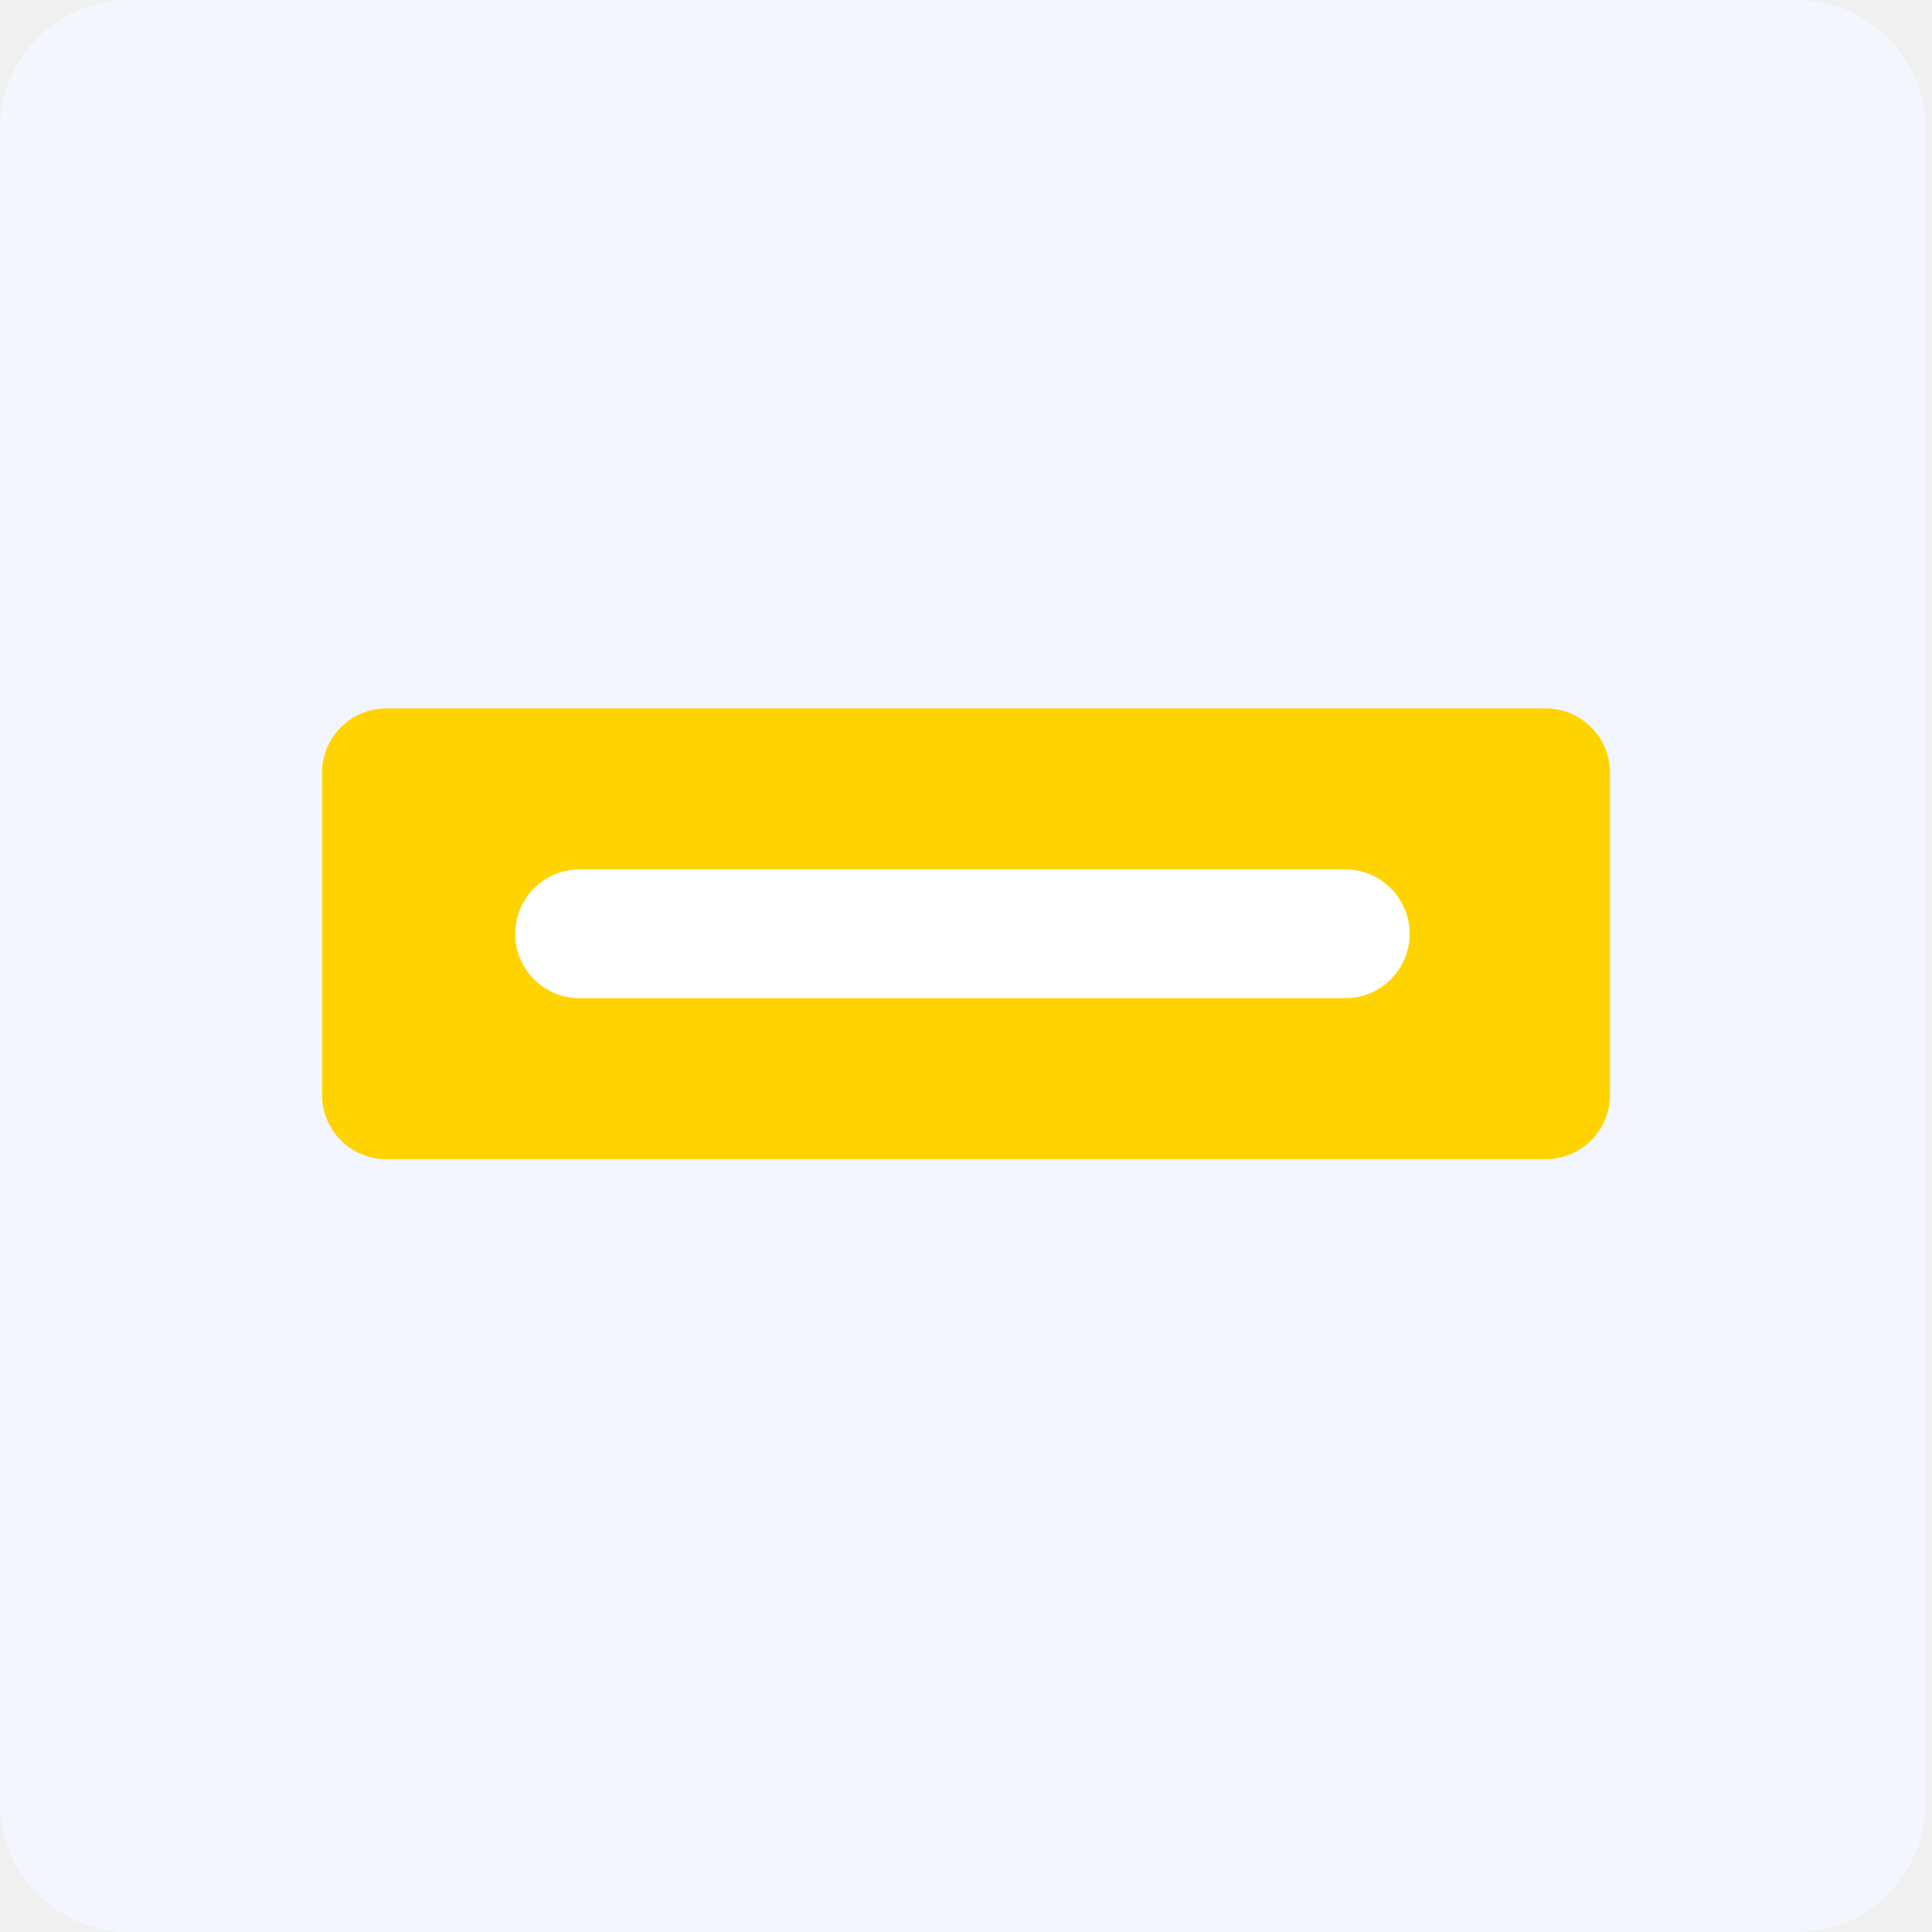
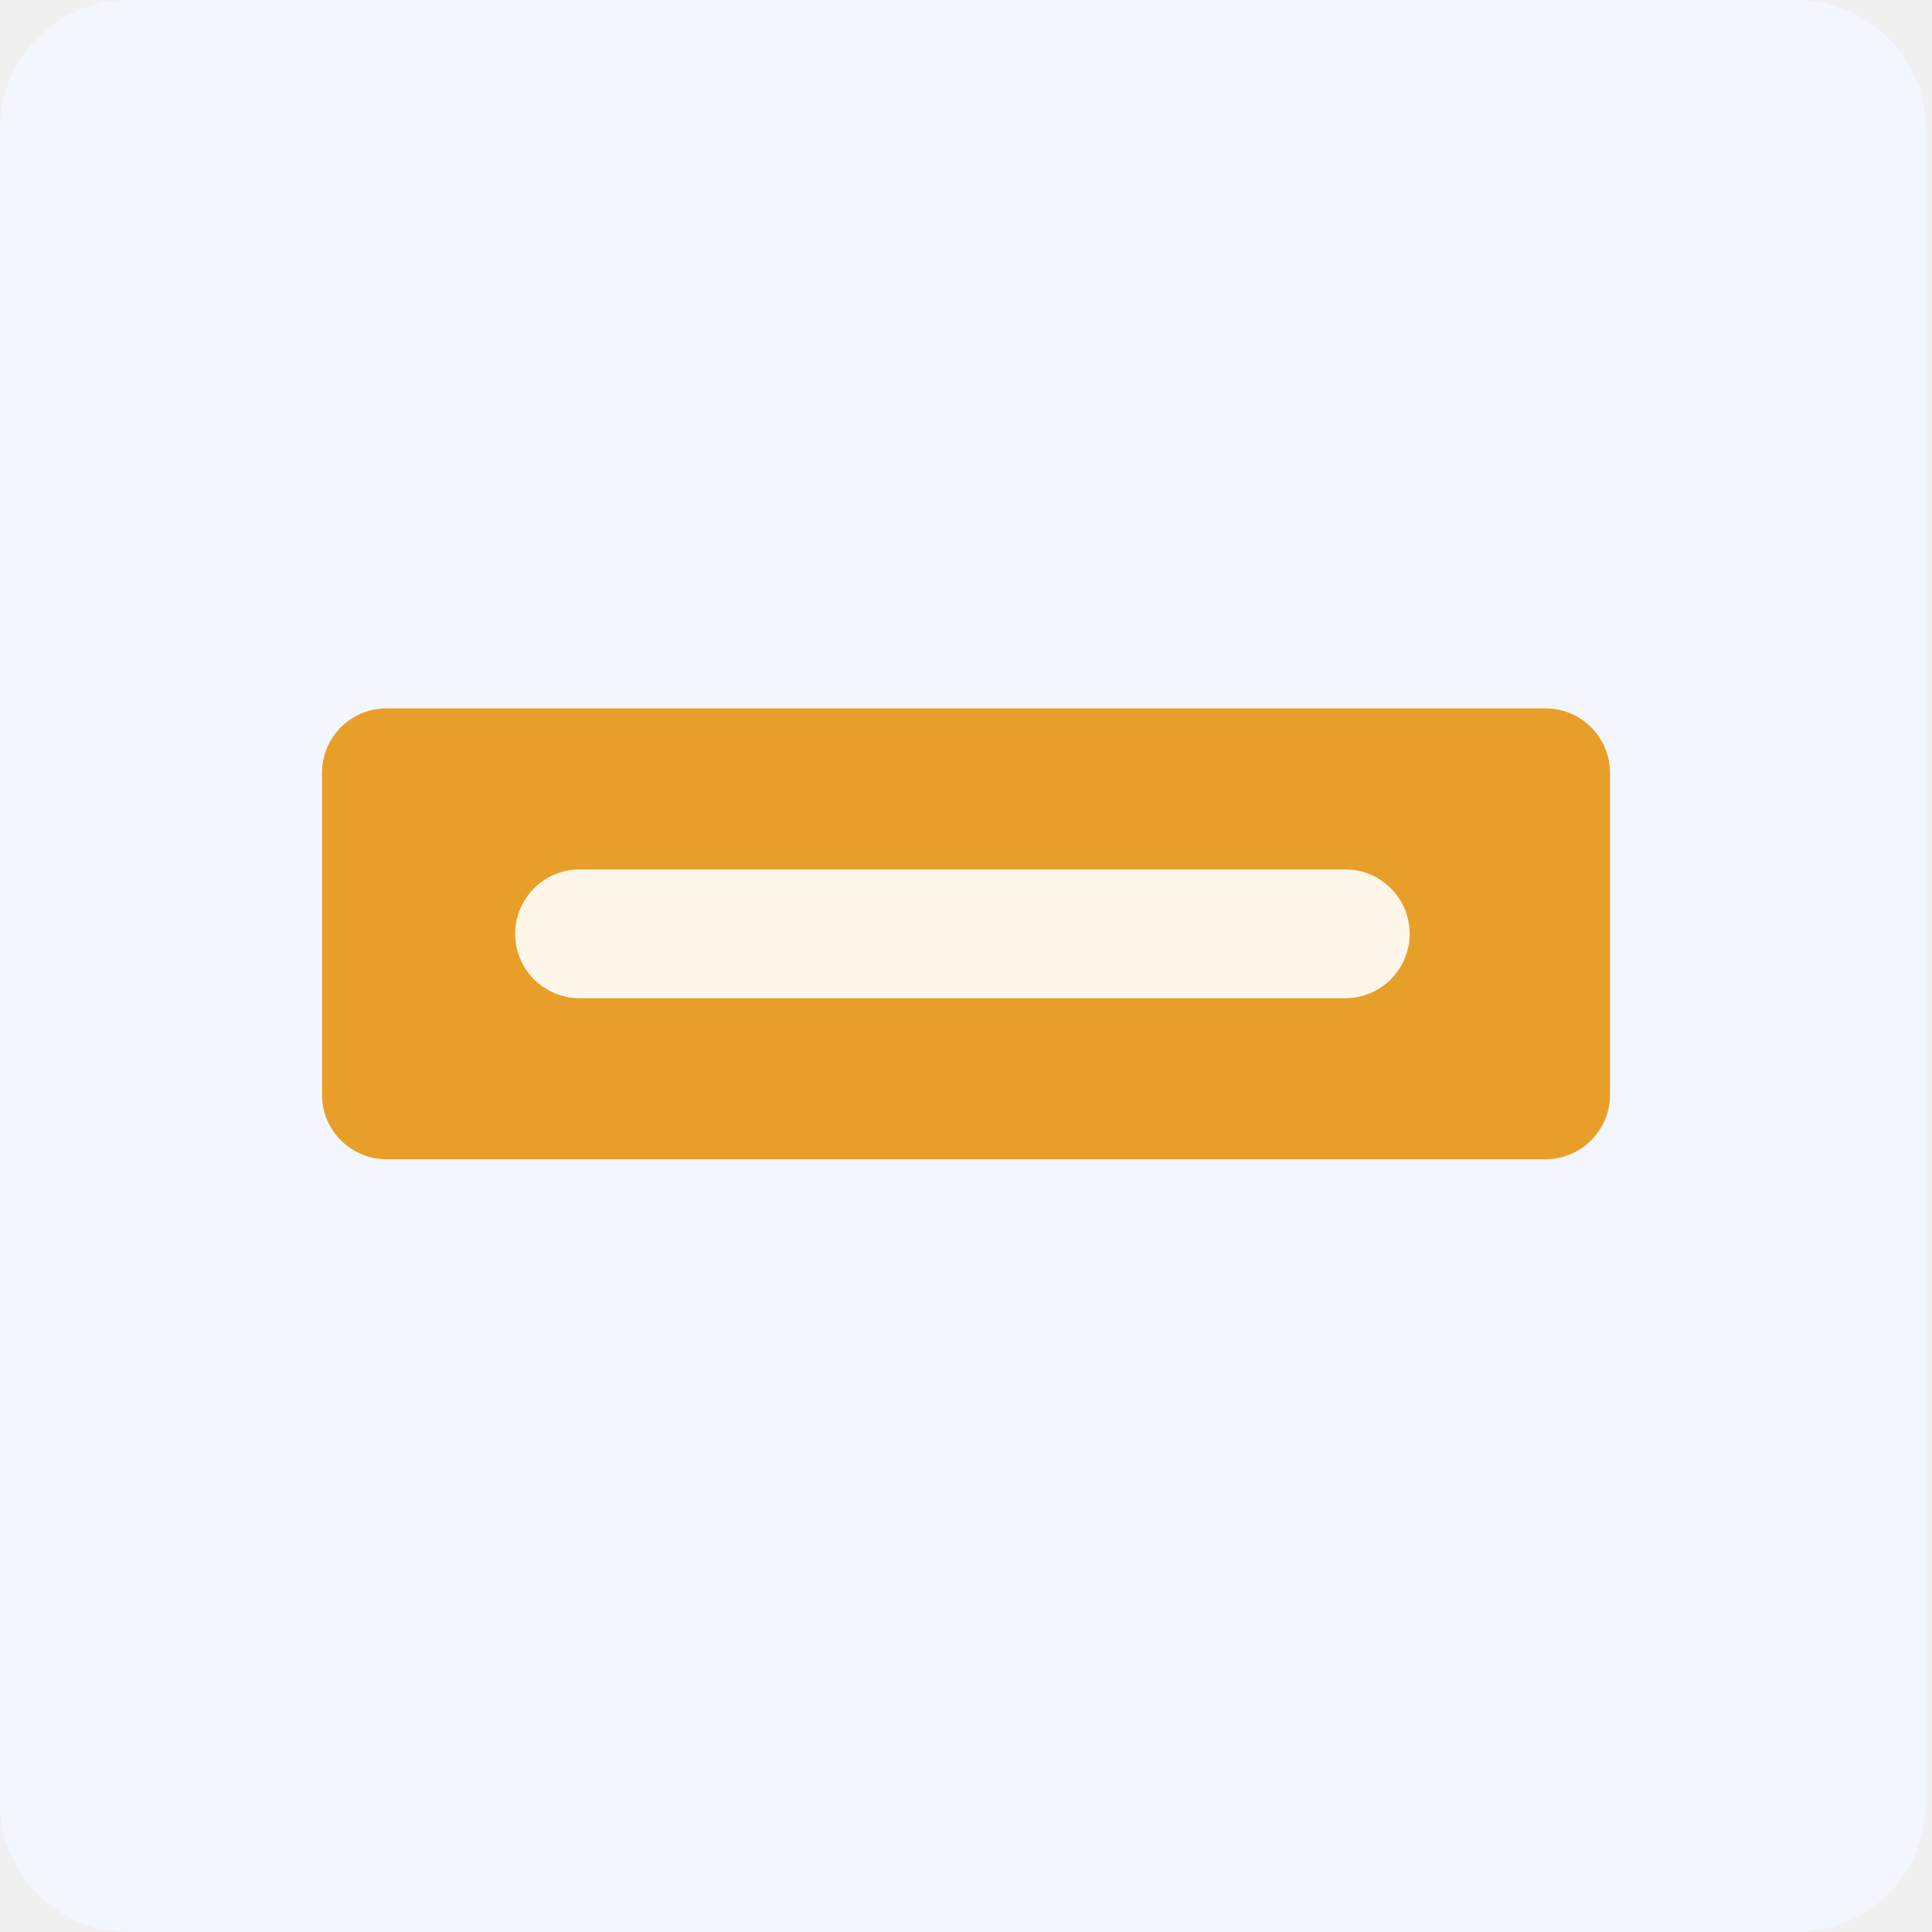
<svg xmlns="http://www.w3.org/2000/svg" width="60" height="60" viewBox="0 0 60 60" fill="none">
  <rect width="59.801" height="60" rx="4" fill="#F3F6FF" />
-   <rect x="10" y="22" width="40" height="14" rx="2" fill="#FFD300" />
-   <rect x="16" y="27" width="27.778" height="4" rx="2" fill="white" />
+   <rect x="10" y="22" width="40" height="14" rx="2" fill="#E89F29" />
+   <rect x="16" y="27" width="27.778" height="4" rx="2" fill="#FEF7E9" />
</svg>
